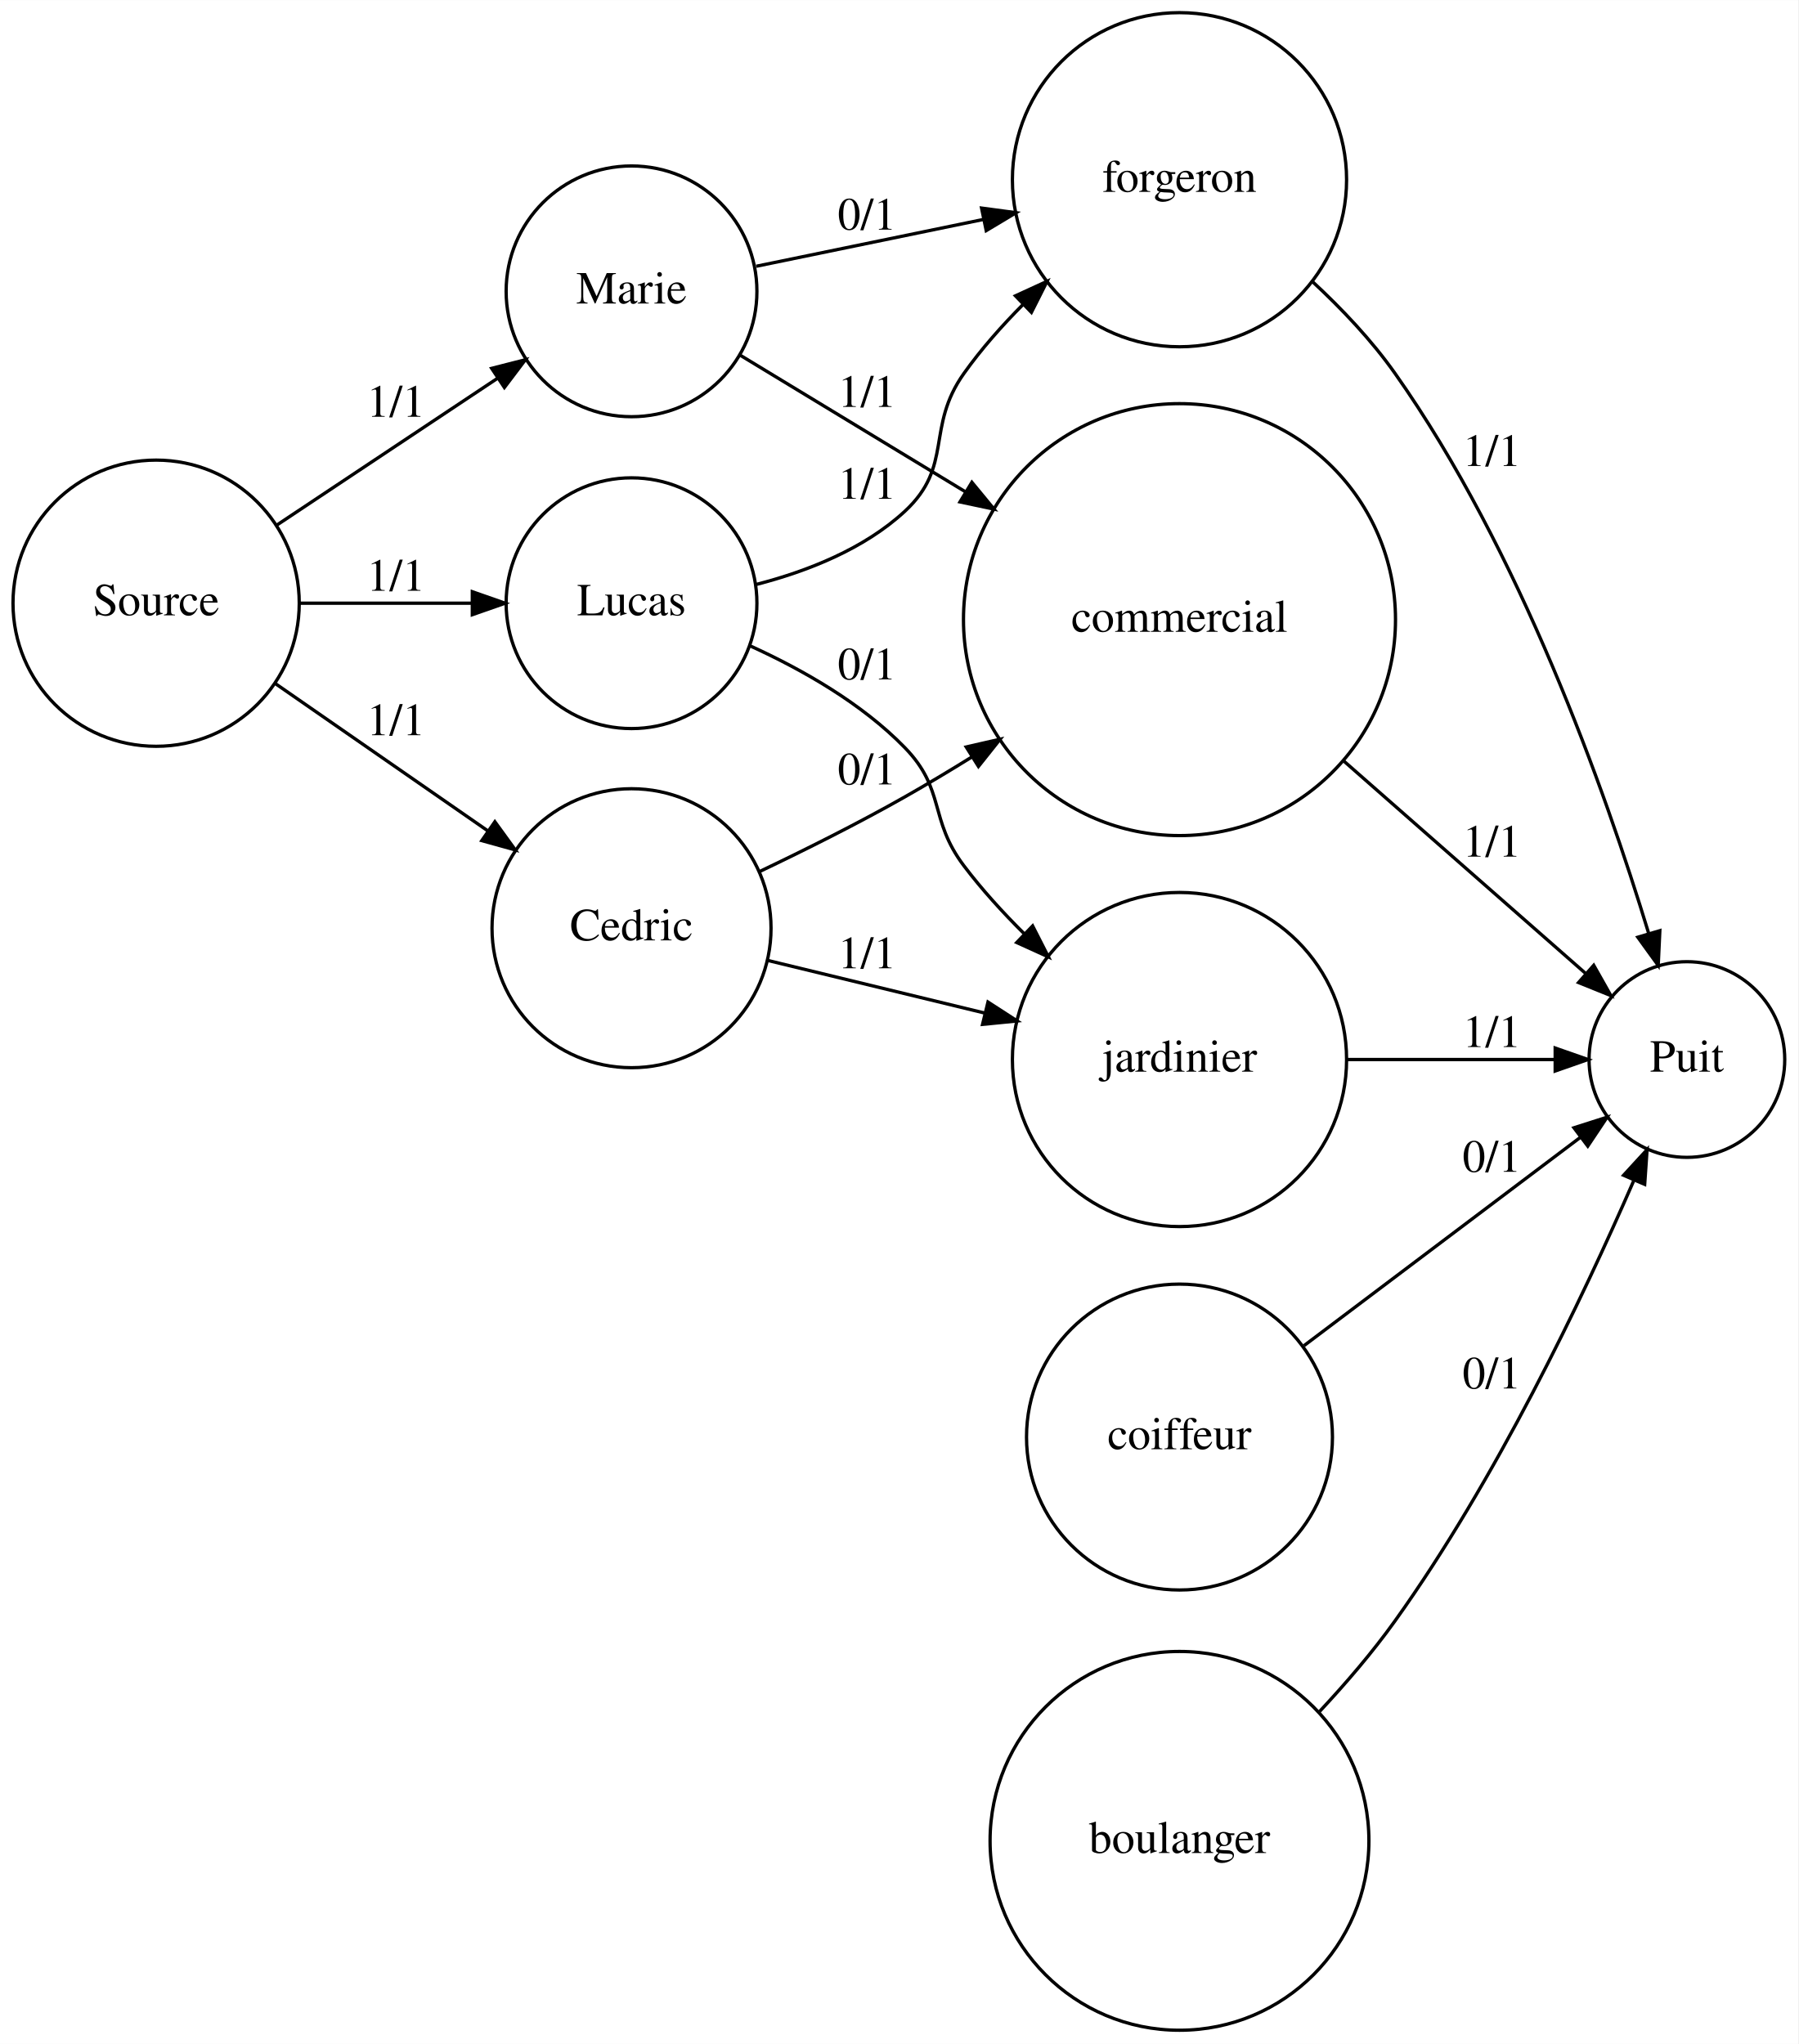
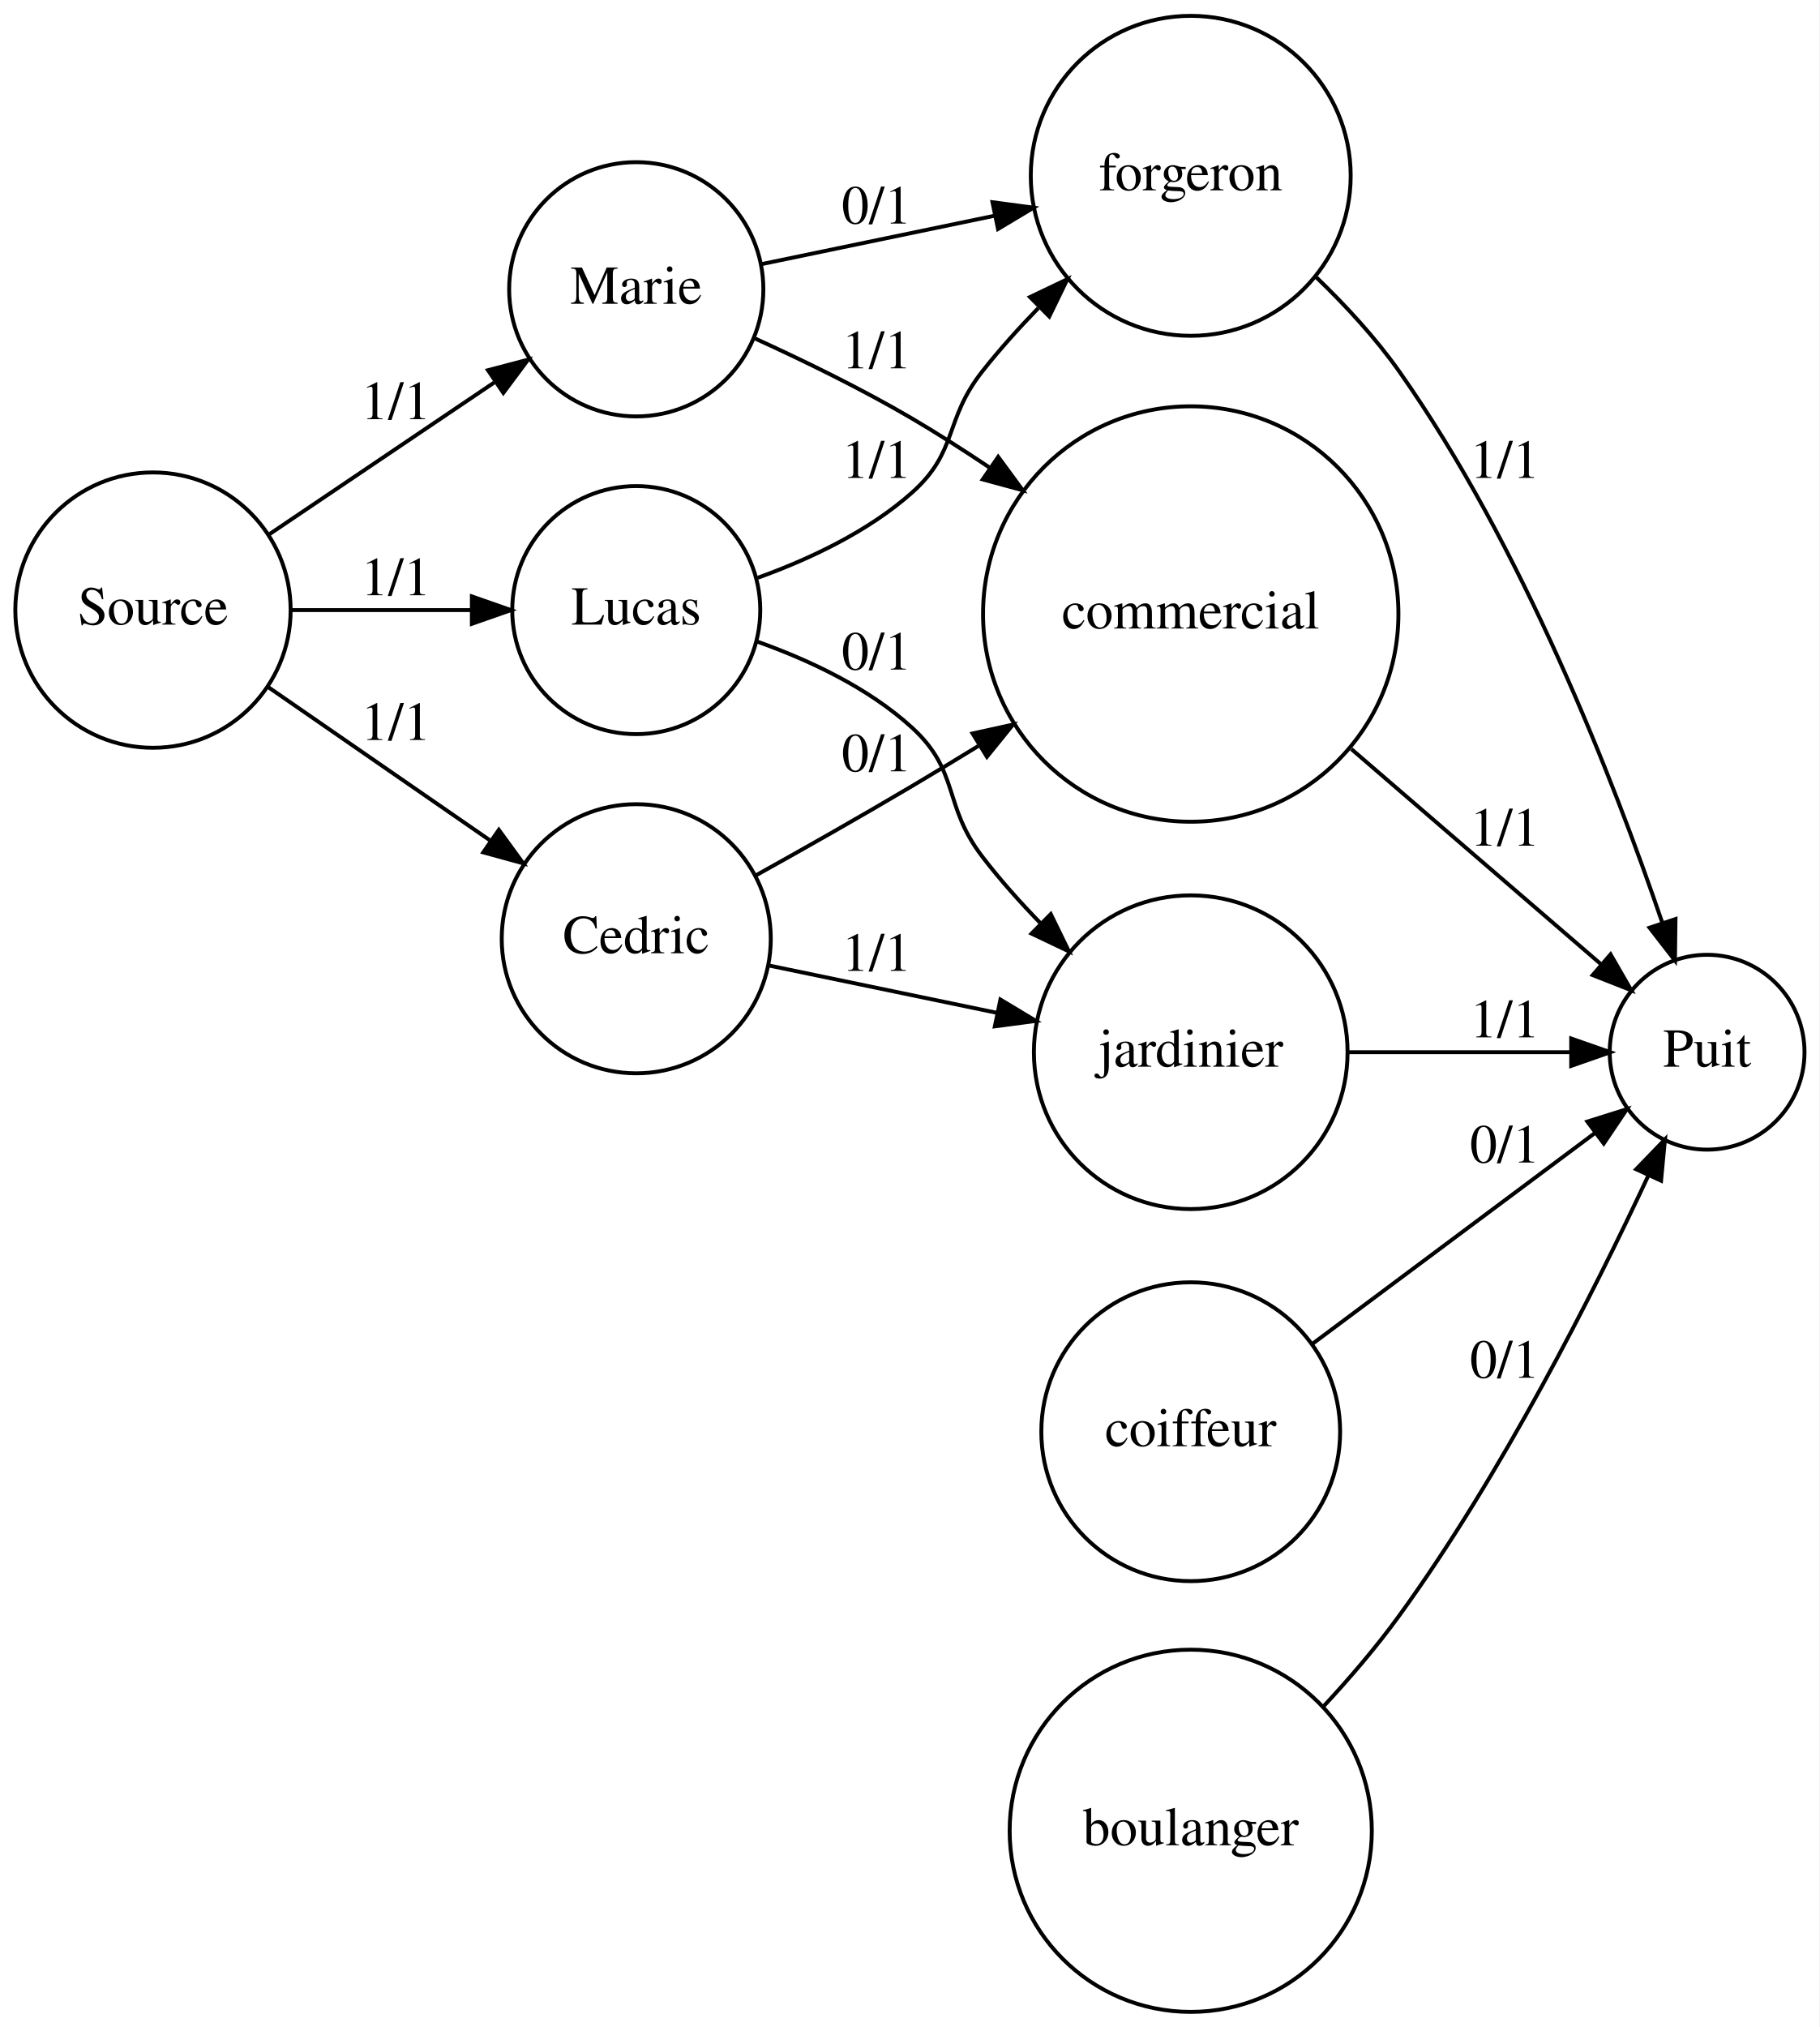
- <svg xmlns="http://www.w3.org/2000/svg" width="548pt" height="623pt" viewBox="0.00 0.00 547.67 622.54">
-   <g id="graph0" class="graph" transform="scale(1 1) rotate(0) translate(4 618.54)">
-     <polygon fill="white" stroke="transparent" points="-4,4 -4,-618.54 543.67,-618.54 543.67,4 -4,4" />
+ <svg xmlns="http://www.w3.org/2000/svg" width="465pt" height="518pt" viewBox="0.00 0.00 465.07 518.09">
+   <g id="graph0" class="graph" transform="scale(1 1) rotate(0) translate(4 514.09)">
+     <polygon fill="white" stroke="transparent" points="-4,4 -4,-514.09 461.07,-514.09 461.07,4 -4,4" />
    <g id="node1" class="node">
-       <ellipse fill="none" stroke="black" cx="188.34" cy="-434.84" rx="38.19" ry="38.19" />
-       <text text-anchor="middle" x="188.34" y="-431.14" font-family="Times,serif" font-size="14.00">Lucas</text>
+       <ellipse fill="none" stroke="black" cx="158.64" cy="-358.15" rx="31.7" ry="31.7" />
+       <text text-anchor="middle" x="158.64" y="-354.45" font-family="Times,serif" font-size="14.00">Lucas</text>
    </g>
    <g id="node2" class="node">
-       <ellipse fill="none" stroke="black" cx="355.23" cy="-563.84" rx="50.89" ry="50.89" />
-       <text text-anchor="middle" x="355.23" y="-560.14" font-family="Times,serif" font-size="14.00">forgeron</text>
+       <ellipse fill="none" stroke="black" cx="300.38" cy="-469.15" rx="40.89" ry="40.89" />
+       <text text-anchor="middle" x="300.38" y="-465.45" font-family="Times,serif" font-size="14.00">forgeron</text>
    </g>
    <g id="edge1" class="edge">
-       <path fill="none" stroke="black" d="M226.37,-440.56C241.9,-444.57 259.19,-451.37 271.58,-462.84 286.49,-476.64 277.82,-488.29 289.58,-504.84 294.82,-512.21 301.11,-519.34 307.69,-525.94" />
-       <polygon fill="black" stroke="black" points="305.27,-528.47 314.9,-532.89 310.13,-523.43 305.27,-528.47" />
-       <text text-anchor="middle" x="260.08" y="-466.64" font-family="Times,serif" font-size="14.00">1/1</text>
+       <path fill="none" stroke="black" d="M189.71,-366.42C202.9,-371.17 217.89,-378.2 229.09,-388.15 241,-398.73 237.23,-406.63 247.09,-419.15 251.42,-424.65 256.35,-430.13 261.4,-435.33" />
+       <polygon fill="black" stroke="black" points="259.29,-438.16 268.85,-442.73 264.22,-433.2 259.29,-438.16" />
+       <text text-anchor="middle" x="220.09" y="-391.95" font-family="Times,serif" font-size="14.00">1/1</text>
    </g>
    <g id="node3" class="node">
-       <ellipse fill="none" stroke="black" cx="355.23" cy="-295.84" rx="50.89" ry="50.89" />
-       <text text-anchor="middle" x="355.23" y="-292.14" font-family="Times,serif" font-size="14.00">jardinier</text>
+       <ellipse fill="none" stroke="black" cx="300.38" cy="-245.15" rx="40.09" ry="40.09" />
+       <text text-anchor="middle" x="300.38" y="-241.45" font-family="Times,serif" font-size="14.00">jardinier</text>
    </g>
    <g id="edge2" class="edge">
-       <path fill="none" stroke="black" d="M224.48,-421.84C240.37,-414.61 258.49,-404.31 271.58,-390.84 284.06,-378.02 278.8,-369.11 289.58,-354.84 295.04,-347.63 301.44,-340.59 308.07,-334.02" />
-       <polygon fill="black" stroke="black" points="310.5,-336.54 315.31,-327.1 305.66,-331.48 310.5,-336.54" />
-       <text text-anchor="middle" x="260.08" y="-411.64" font-family="Times,serif" font-size="14.00">0/1</text>
+       <path fill="none" stroke="black" d="M189.48,-350.13C202.78,-345.41 217.93,-338.33 229.09,-328.15 241.43,-316.89 236.93,-308.41 247.09,-295.15 251.55,-289.32 256.7,-283.55 261.99,-278.11" />
+       <polygon fill="black" stroke="black" points="264.6,-280.45 269.24,-270.92 259.68,-275.47 264.6,-280.45" />
+       <text text-anchor="middle" x="220.09" y="-342.95" font-family="Times,serif" font-size="14.00">0/1</text>
    </g>
    <g id="node8" class="node">
-       <ellipse fill="none" stroke="black" cx="509.77" cy="-295.84" rx="29.8" ry="29.8" />
-       <text text-anchor="middle" x="509.77" y="-292.14" font-family="Times,serif" font-size="14.00">Puit</text>
+       <ellipse fill="none" stroke="black" cx="432.38" cy="-245.15" rx="24.9" ry="24.9" />
+       <text text-anchor="middle" x="432.38" y="-241.45" font-family="Times,serif" font-size="14.00">Puit</text>
    </g>
    <g id="edge10" class="edge">
-       <path fill="none" stroke="black" d="M395.6,-532.92C404.7,-524.5 413.78,-514.9 420.87,-504.84 458.88,-450.99 484.77,-378.16 498.14,-334.23" />
-       <polygon fill="black" stroke="black" points="501.53,-335.09 501.03,-324.51 494.82,-333.1 501.53,-335.09" />
-       <text text-anchor="middle" x="450.37" y="-476.64" font-family="Times,serif" font-size="14.00">1/1</text>
+       <path fill="none" stroke="black" d="M332.52,-443.18C340.06,-435.92 347.67,-427.67 353.68,-419.15 385.21,-374.41 408.44,-314.82 420.92,-278.26" />
+       <polygon fill="black" stroke="black" points="424.3,-279.19 424.16,-268.6 417.67,-276.97 424.3,-279.19" />
+       <text text-anchor="middle" x="380.68" y="-391.95" font-family="Times,serif" font-size="14.00">1/1</text>
    </g>
    <g id="edge13" class="edge">
-       <path fill="none" stroke="black" d="M406.18,-295.84C426.7,-295.84 450.13,-295.84 469.41,-295.84" />
-       <polygon fill="black" stroke="black" points="469.65,-299.34 479.65,-295.84 469.65,-292.34 469.65,-299.34" />
-       <text text-anchor="middle" x="450.37" y="-299.64" font-family="Times,serif" font-size="14.00">1/1</text>
+       <path fill="none" stroke="black" d="M340.74,-245.15C358.81,-245.15 380.03,-245.15 397.39,-245.15" />
+       <polygon fill="black" stroke="black" points="397.64,-248.65 407.64,-245.15 397.64,-241.65 397.64,-248.65" />
+       <text text-anchor="middle" x="380.68" y="-248.95" font-family="Times,serif" font-size="14.00">1/1</text>
    </g>
    <g id="node4" class="node">
-       <ellipse fill="none" stroke="black" cx="43.55" cy="-434.84" rx="43.59" ry="43.59" />
-       <text text-anchor="middle" x="43.55" y="-431.14" font-family="Times,serif" font-size="14.00">Source</text>
+       <ellipse fill="none" stroke="black" cx="35.1" cy="-358.15" rx="35.19" ry="35.19" />
+       <text text-anchor="middle" x="35.1" y="-354.45" font-family="Times,serif" font-size="14.00">Source</text>
    </g>
    <g id="edge3" class="edge">
-       <path fill="none" stroke="black" d="M87.39,-434.84C103.85,-434.84 122.74,-434.84 139.63,-434.84" />
-       <polygon fill="black" stroke="black" points="139.85,-438.34 149.85,-434.84 139.85,-431.34 139.85,-438.34" />
-       <text text-anchor="middle" x="116.59" y="-438.64" font-family="Times,serif" font-size="14.00">1/1</text>
+       <path fill="none" stroke="black" d="M70.28,-358.15C84.65,-358.15 101.5,-358.15 116.55,-358.15" />
+       <polygon fill="black" stroke="black" points="116.62,-361.65 126.62,-358.15 116.62,-354.65 116.62,-361.65" />
+       <text text-anchor="middle" x="97.19" y="-361.95" font-family="Times,serif" font-size="14.00">1/1</text>
    </g>
    <g id="node5" class="node">
-       <ellipse fill="none" stroke="black" cx="188.34" cy="-529.84" rx="38.19" ry="38.19" />
-       <text text-anchor="middle" x="188.34" y="-526.14" font-family="Times,serif" font-size="14.00">Marie</text>
+       <ellipse fill="none" stroke="black" cx="158.64" cy="-440.15" rx="32.49" ry="32.49" />
+       <text text-anchor="middle" x="158.64" y="-436.45" font-family="Times,serif" font-size="14.00">Marie</text>
    </g>
    <g id="edge4" class="edge">
-       <path fill="none" stroke="black" d="M80.21,-458.57C100.68,-472.19 126.44,-489.33 147.57,-503.38" />
-       <polygon fill="black" stroke="black" points="145.74,-506.38 156.01,-509 149.62,-500.55 145.74,-506.38" />
-       <text text-anchor="middle" x="116.59" y="-491.64" font-family="Times,serif" font-size="14.00">1/1</text>
+       <path fill="none" stroke="black" d="M64.59,-377.37C81.84,-389.01 103.97,-403.94 122.32,-416.32" />
+       <polygon fill="black" stroke="black" points="120.74,-419.47 130.99,-422.16 124.66,-413.67 120.74,-419.47" />
+       <text text-anchor="middle" x="97.19" y="-406.95" font-family="Times,serif" font-size="14.00">1/1</text>
    </g>
    <g id="node6" class="node">
-       <ellipse fill="none" stroke="black" cx="188.34" cy="-335.84" rx="42.49" ry="42.49" />
-       <text text-anchor="middle" x="188.34" y="-332.14" font-family="Times,serif" font-size="14.00">Cedric</text>
+       <ellipse fill="none" stroke="black" cx="158.64" cy="-274.15" rx="34.39" ry="34.39" />
+       <text text-anchor="middle" x="158.64" y="-270.45" font-family="Times,serif" font-size="14.00">Cedric</text>
    </g>
    <g id="edge5" class="edge">
-       <path fill="none" stroke="black" d="M79.84,-410.37C99.44,-396.79 123.96,-379.78 144.64,-365.45" />
-       <polygon fill="black" stroke="black" points="146.72,-368.27 152.94,-359.69 142.73,-362.52 146.72,-368.27" />
-       <text text-anchor="middle" x="116.59" y="-394.64" font-family="Times,serif" font-size="14.00">1/1</text>
+       <path fill="none" stroke="black" d="M64.59,-338.45C81.48,-326.78 103.04,-311.88 121.16,-299.36" />
+       <polygon fill="black" stroke="black" points="123.51,-301.99 129.74,-293.43 119.53,-296.23 123.51,-301.99" />
+       <text text-anchor="middle" x="97.19" y="-324.95" font-family="Times,serif" font-size="14.00">1/1</text>
    </g>
    <g id="edge6" class="edge">
-       <path fill="none" stroke="black" d="M226.34,-537.48C246.69,-541.67 272.41,-546.97 295.43,-551.72" />
-       <polygon fill="black" stroke="black" points="294.95,-555.2 305.46,-553.79 296.37,-548.34 294.95,-555.2" />
-       <text text-anchor="middle" x="260.08" y="-548.64" font-family="Times,serif" font-size="14.00">0/1</text>
+       <path fill="none" stroke="black" d="M190.65,-446.58C208.19,-450.22 230.53,-454.86 250.38,-458.98" />
+       <polygon fill="black" stroke="black" points="249.7,-462.41 260.2,-461.01 251.12,-455.56 249.7,-462.41" />
+       <text text-anchor="middle" x="220.09" y="-456.95" font-family="Times,serif" font-size="14.00">0/1</text>
    </g>
    <g id="node7" class="node">
-       <ellipse fill="none" stroke="black" cx="355.23" cy="-429.84" rx="65.79" ry="65.79" />
-       <text text-anchor="middle" x="355.23" y="-426.14" font-family="Times,serif" font-size="14.00">commercial</text>
+       <ellipse fill="none" stroke="black" cx="300.38" cy="-357.15" rx="53.09" ry="53.09" />
+       <text text-anchor="middle" x="300.38" y="-353.45" font-family="Times,serif" font-size="14.00">commercial</text>
    </g>
    <g id="edge7" class="edge">
-       <path fill="none" stroke="black" d="M221.52,-510.33C241.05,-498.48 266.67,-482.94 290.19,-468.68" />
-       <polygon fill="black" stroke="black" points="292,-471.67 298.74,-463.5 288.37,-465.69 292,-471.67" />
-       <text text-anchor="middle" x="260.08" y="-494.64" font-family="Times,serif" font-size="14.00">1/1</text>
+       <path fill="none" stroke="black" d="M188.94,-427.6C201.56,-421.85 216.31,-414.65 229.09,-407.15 235.72,-403.25 242.51,-398.91 249.14,-394.46" />
+       <polygon fill="black" stroke="black" points="251.16,-397.32 257.43,-388.78 247.2,-391.55 251.16,-397.32" />
+       <text text-anchor="middle" x="220.09" y="-419.95" font-family="Times,serif" font-size="14.00">1/1</text>
    </g>
    <g id="edge8" class="edge">
-       <path fill="none" stroke="black" d="M229.68,-326.06C249.6,-321.23 274.01,-315.3 295.93,-309.99" />
-       <polygon fill="black" stroke="black" points="296.9,-313.35 305.8,-307.59 295.25,-306.55 296.9,-313.35" />
-       <text text-anchor="middle" x="260.08" y="-323.64" font-family="Times,serif" font-size="14.00">1/1</text>
+       <path fill="none" stroke="black" d="M192.76,-267.27C210.15,-263.66 231.78,-259.18 251.01,-255.18" />
+       <polygon fill="black" stroke="black" points="251.73,-258.61 260.81,-253.15 250.31,-251.76 251.73,-258.61" />
+       <text text-anchor="middle" x="220.09" y="-265.95" font-family="Times,serif" font-size="14.00">1/1</text>
    </g>
    <g id="edge9" class="edge">
-       <path fill="none" stroke="black" d="M227.11,-352.99C241.26,-359.73 257.36,-367.78 271.58,-375.84 278.29,-379.65 285.2,-383.78 292.02,-388.02" />
-       <polygon fill="black" stroke="black" points="290.27,-391.05 300.6,-393.41 294,-385.12 290.27,-391.05" />
-       <text text-anchor="middle" x="260.08" y="-379.64" font-family="Times,serif" font-size="14.00">0/1</text>
+       <path fill="none" stroke="black" d="M189.22,-290.35C201.61,-297.24 216.13,-305.46 229.09,-313.15 234.61,-316.42 240.35,-319.9 246.05,-323.4" />
+       <polygon fill="black" stroke="black" points="244.61,-326.62 254.95,-328.89 248.28,-320.66 244.61,-326.62" />
+       <text text-anchor="middle" x="220.09" y="-316.95" font-family="Times,serif" font-size="14.00">0/1</text>
    </g>
    <g id="edge14" class="edge">
-       <path fill="none" stroke="black" d="M405.33,-386.71C429.58,-365.41 458.05,-340.4 478.97,-322.02" />
-       <polygon fill="black" stroke="black" points="481.39,-324.55 486.6,-315.32 476.77,-319.29 481.39,-324.55" />
-       <text text-anchor="middle" x="450.37" y="-357.64" font-family="Times,serif" font-size="14.00">1/1</text>
+       <path fill="none" stroke="black" d="M341.45,-322.63C362.15,-304.79 386.83,-283.53 405.09,-267.79" />
+       <polygon fill="black" stroke="black" points="407.7,-270.16 412.99,-260.98 403.13,-264.86 407.7,-270.16" />
+       <text text-anchor="middle" x="380.68" y="-297.95" font-family="Times,serif" font-size="14.00">1/1</text>
    </g>
    <g id="node9" class="node">
-       <ellipse fill="none" stroke="black" cx="355.23" cy="-180.84" rx="46.59" ry="46.59" />
-       <text text-anchor="middle" x="355.23" y="-177.14" font-family="Times,serif" font-size="14.00">coiffeur</text>
+       <ellipse fill="none" stroke="black" cx="300.38" cy="-148.15" rx="38.19" ry="38.19" />
+       <text text-anchor="middle" x="300.38" y="-144.45" font-family="Times,serif" font-size="14.00">coiffeur</text>
    </g>
    <g id="edge11" class="edge">
-       <path fill="none" stroke="black" d="M393.15,-208.68C418.87,-228.07 452.8,-253.65 477.24,-272.07" />
-       <polygon fill="black" stroke="black" points="475.37,-275.05 485.46,-278.27 479.58,-269.46 475.37,-275.05" />
-       <text text-anchor="middle" x="450.37" y="-261.64" font-family="Times,serif" font-size="14.00">0/1</text>
+       <path fill="none" stroke="black" d="M331.53,-170.64C353.29,-186.88 382.43,-208.63 403.62,-224.43" />
+       <polygon fill="black" stroke="black" points="401.77,-227.42 411.88,-230.6 405.96,-221.81 401.77,-227.42" />
+       <text text-anchor="middle" x="380.68" y="-216.95" font-family="Times,serif" font-size="14.00">0/1</text>
    </g>
    <g id="node10" class="node">
-       <ellipse fill="none" stroke="black" cx="355.23" cy="-57.84" rx="57.69" ry="57.69" />
-       <text text-anchor="middle" x="355.23" y="-54.14" font-family="Times,serif" font-size="14.00">boulanger</text>
+       <ellipse fill="none" stroke="black" cx="300.38" cy="-46.15" rx="46.29" ry="46.29" />
+       <text text-anchor="middle" x="300.38" y="-42.45" font-family="Times,serif" font-size="14.00">boulanger</text>
    </g>
    <g id="edge12" class="edge">
-       <path fill="none" stroke="black" d="M397.91,-97.26C406.02,-105.94 414.1,-115.38 420.87,-124.84 451.59,-167.77 477.9,-222.91 493.52,-258.8" />
-       <polygon fill="black" stroke="black" points="490.48,-260.58 497.64,-268.38 496.91,-257.81 490.48,-260.58" />
-       <text text-anchor="middle" x="450.37" y="-195.64" font-family="Times,serif" font-size="14.00">0/1</text>
+       <path fill="none" stroke="black" d="M334.14,-77.75C340.99,-85.11 347.88,-93.15 353.68,-101.15 379.94,-137.35 403.29,-183.5 417.38,-213.66" />
+       <polygon fill="black" stroke="black" points="414.25,-215.24 421.61,-222.86 420.61,-212.31 414.25,-215.24" />
+       <text text-anchor="middle" x="380.68" y="-161.95" font-family="Times,serif" font-size="14.00">0/1</text>
    </g>
  </g>
</svg>
